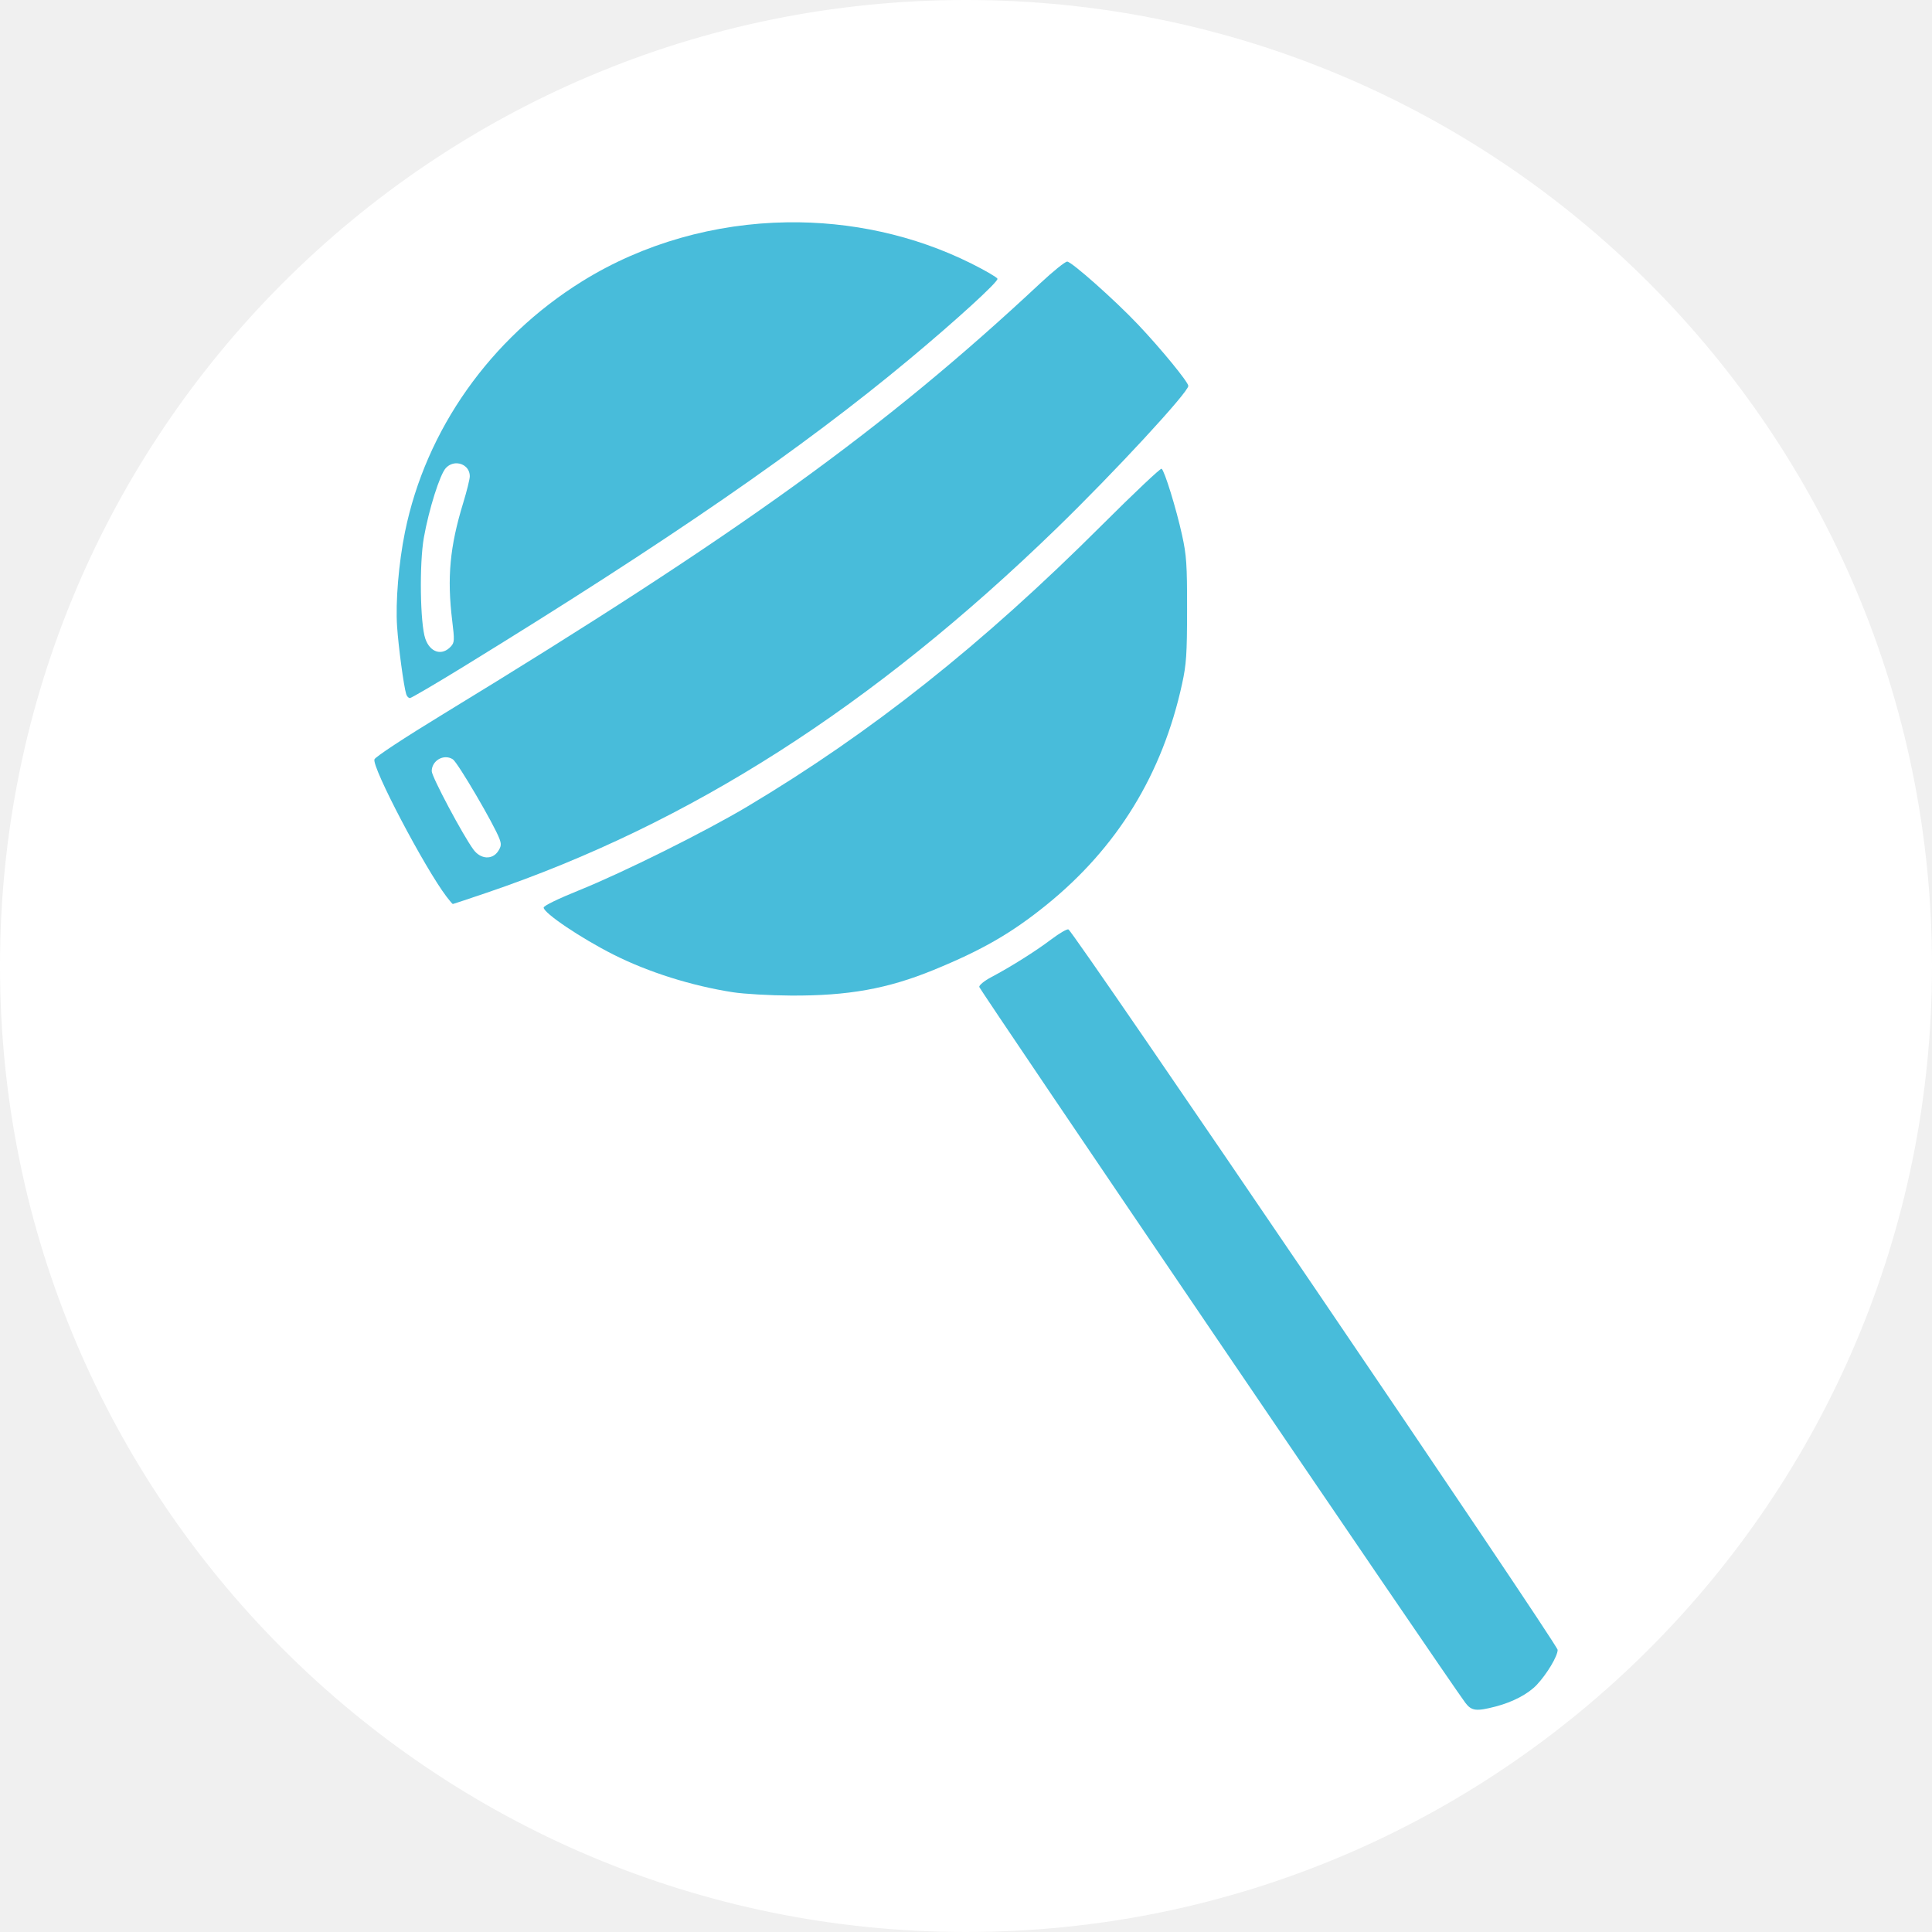
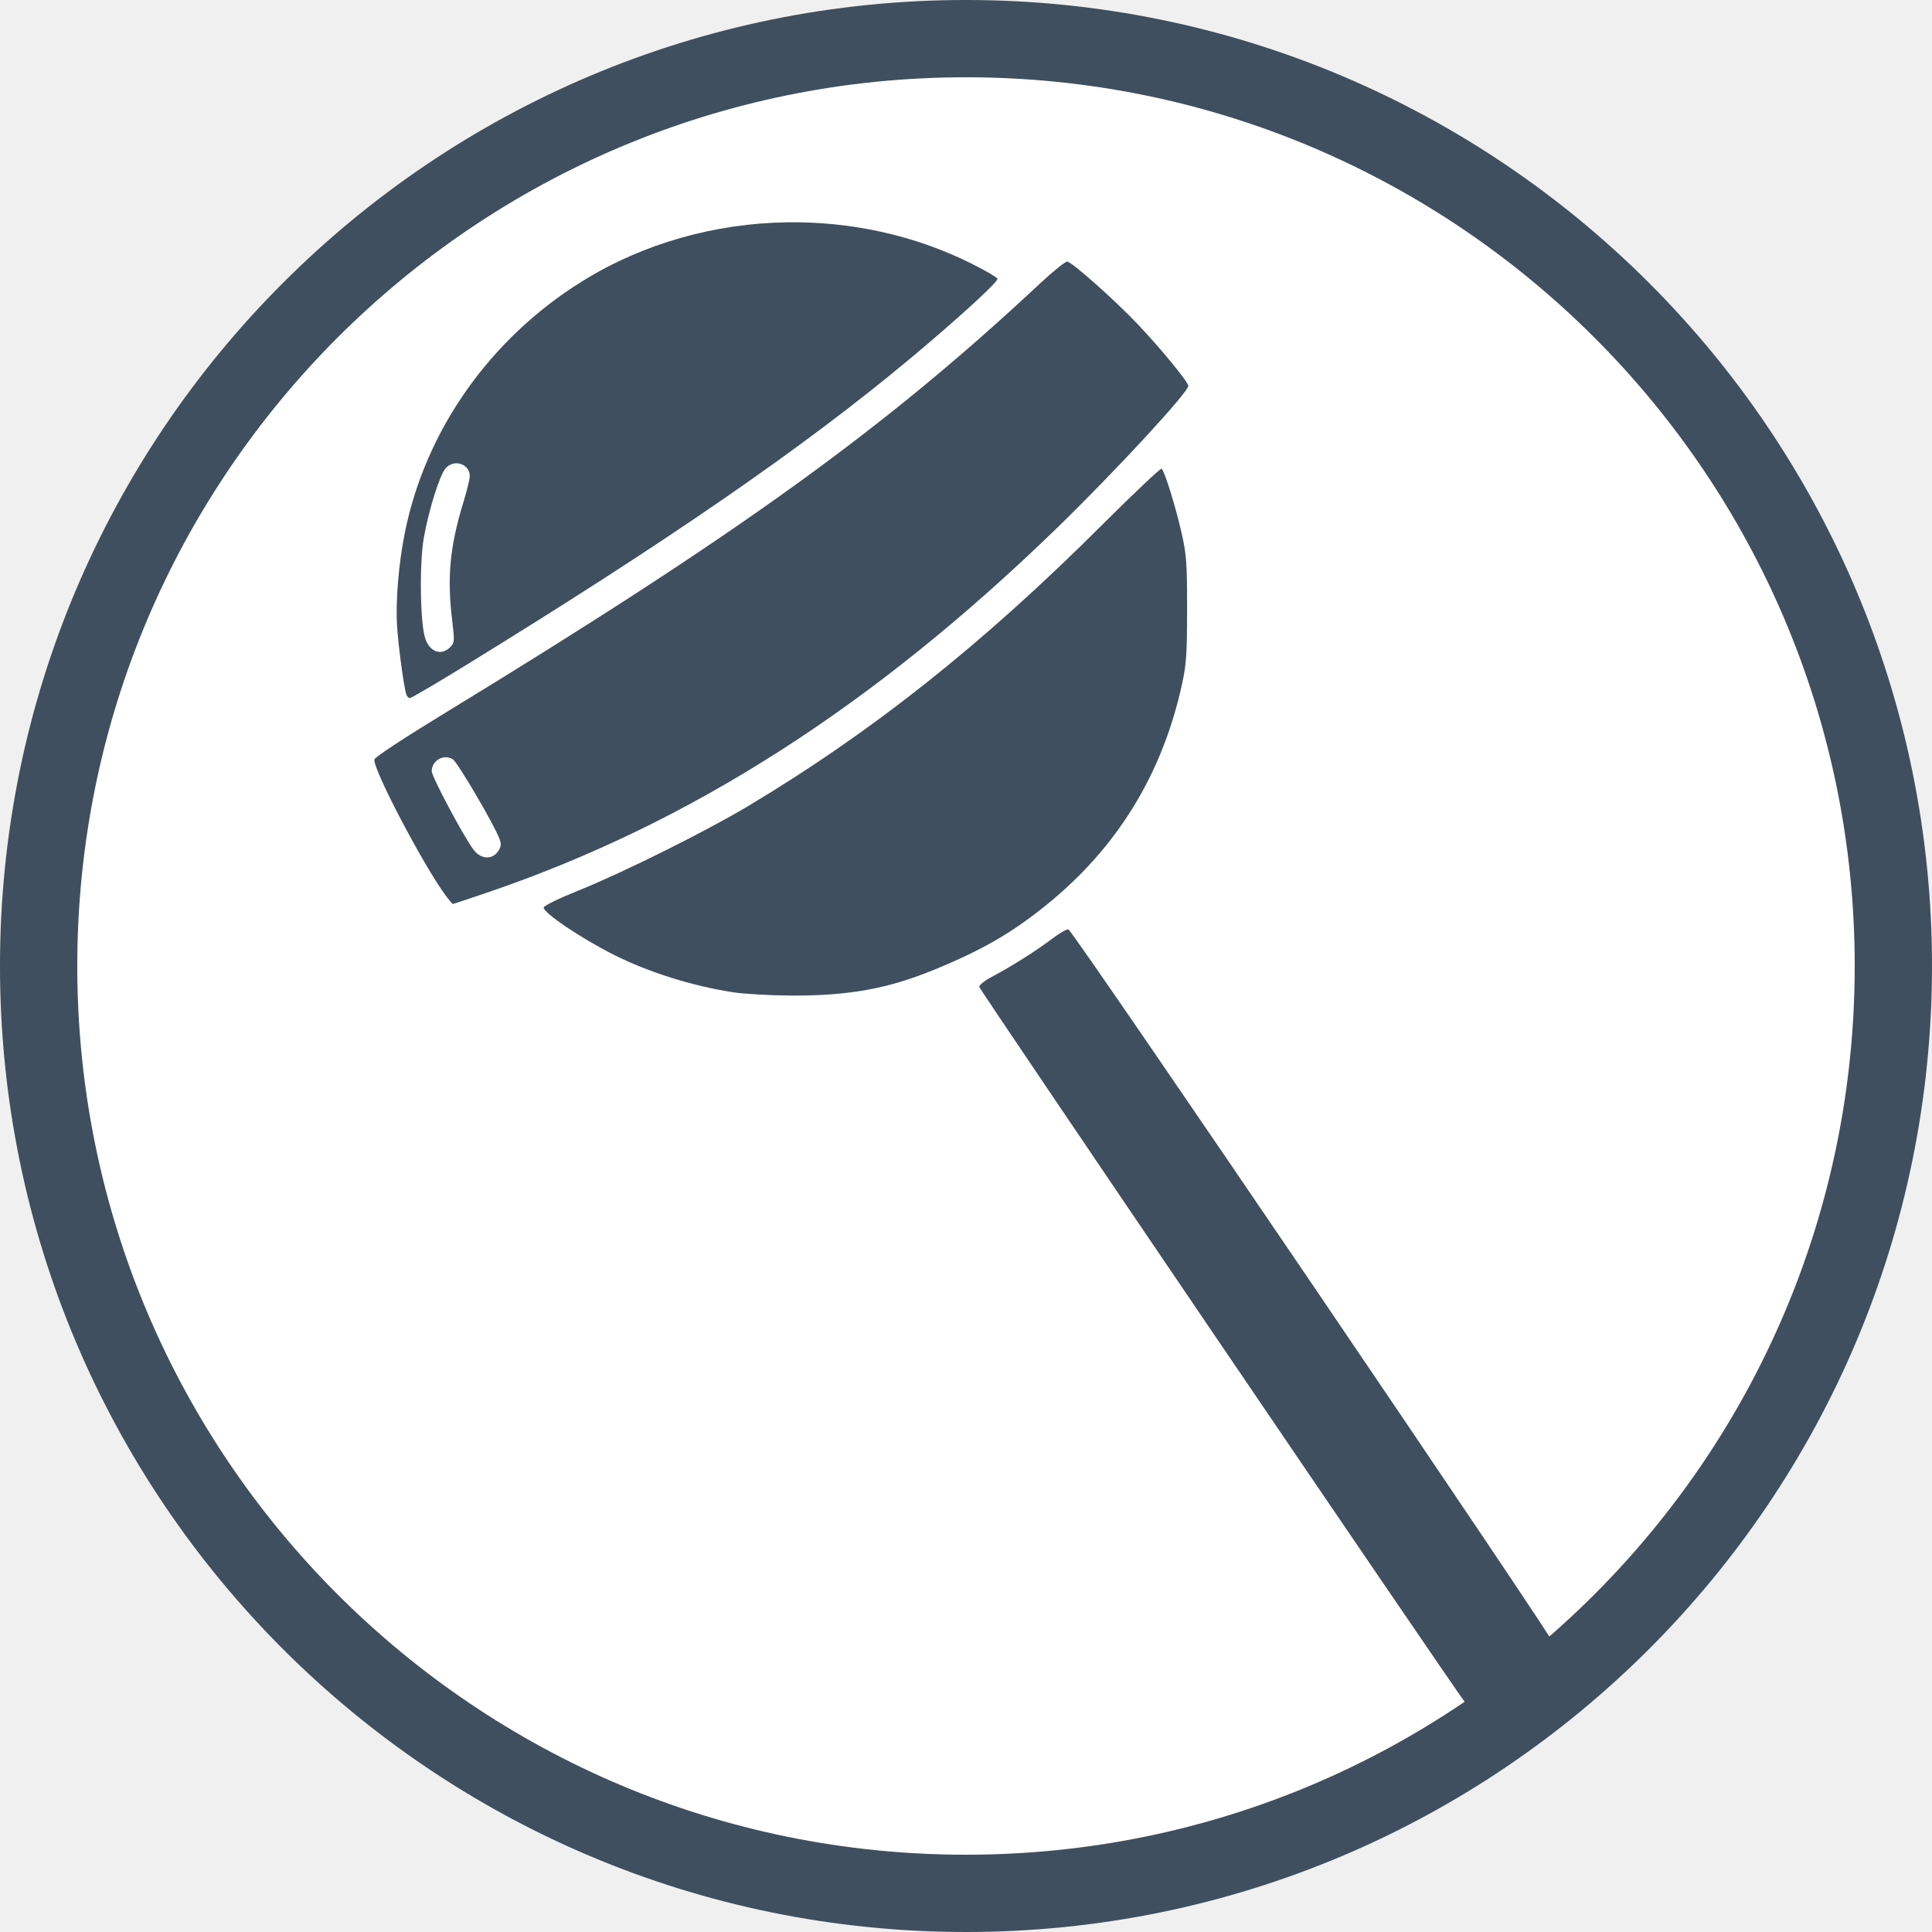
<svg xmlns="http://www.w3.org/2000/svg" width="100mm" height="100mm" viewBox="0 0 100 100" version="1.1" id="svg8">
  <defs id="defs2" />
  <g id="layer1" style="display:inline" transform="translate(274.7037,-133.3042)">
    <g id="g68">
      <g id="g72">
-         <circle style="fill:#ffffff;fill-opacity:1;stroke:none;stroke-width:0.132" id="path1439" cx="-224.704" cy="183.304" r="50" />
+         <circle style="fill:#ffffff;fill-opacity:1;stroke:#3f4f5f;stroke-width:4" id="path1439" cx="-224.704" cy="183.304" r="48" />
      </g>
    </g>
    <g id="g65" transform="matrix(0.4378934,0,0,0.4378934,-9.905295,93.03022)">
-       <path id="path53" d="m -431.523,293.219 c -2.23,-3.001 -57.416,-84.279 -57.437,-84.593 -0.015,-0.217 0.618,-0.73 1.429,-1.158 2.294,-1.211 5.264,-3.082 7.107,-4.477 0.931,-0.705 1.833,-1.227 2.004,-1.161 0.604,0.232 57.828,84.504 57.828,85.161 0,0.737 -1.269,2.86 -2.473,4.136 -1.015,1.075 -2.826,2.03 -4.854,2.558 -2.303,0.6 -2.866,0.527 -3.604,-0.465 z" style="fill:#48bcda;stroke-width:0.265" />
-       <path id="path51" d="m -518.081,209.257 c -4.881,-0.759 -9.97,-2.362 -14.11,-4.447 -3.826,-1.927 -8.257,-4.91 -8.257,-5.559 0,-0.212 1.688,-1.037 4.167,-2.037 5.261,-2.123 14.912,-6.926 19.91,-9.909 14.678,-8.76 27.748,-19.134 41.894,-33.25 3.76,-3.752 6.941,-6.758 7.068,-6.679 0.345,0.213 1.729,4.696 2.417,7.828 0.532,2.422 0.602,3.465 0.597,8.832 -0.005,5.282 -0.083,6.441 -0.591,8.775 -2.322,10.659 -7.652,19.344 -16.033,26.124 -4.123,3.335 -7.606,5.343 -13.349,7.693 -5.428,2.221 -10.095,3.059 -16.844,3.022 -2.474,-0.013 -5.565,-0.19 -6.869,-0.393 z" style="fill:#48bcda;stroke-width:0.265" />
-       <path id="path49" transform="matrix(0.2645833,0,0,0.2645833,-274.7037,133.3042)" d="m -770.504,-39.348 c -0.92,0 -6.333,4.356 -12.029,9.682 -69.433,64.909 -134.206,111.651 -266.596,192.379 -17.544,10.698 -30.499,19.225 -30.857,20.312 -1.17,3.552 22.407,48.453 32.228,61.377 1.358,1.787 2.612,3.25 2.785,3.25 0.174,0 7.013,-2.276 15.199,-5.059 90.637,-30.805 172.421,-83.093 254.441,-162.672 25.867,-25.097 58.943,-60.864 58.943,-63.738 0,-1.685 -12.102,-16.46 -22.41,-27.359 -10.271,-10.86 -29.754,-28.172 -31.705,-28.172 z M -1048.092,182.08 c 1.07,5.1e-4 2.155,0.292 3.143,0.939 2.198,1.44 18.362,29 20.805,35.471 0.914,2.421 0.808,3.434 -0.586,5.561 -2.586,3.947 -7.785,3.64 -10.973,-0.648 -4.67,-6.284 -18.686,-32.605 -18.686,-35.092 0,-3.601 3.087,-6.232 6.297,-6.23 z" style="fill:#48bcda;stroke-width:1" />
-       <path id="path45" transform="matrix(0.2645833,0,0,0.2645833,-274.7037,133.3042)" d="m -895.707,-56.896 c -32.13,0.483 -64.102,9.338 -91.494,26.361 -41.019,25.491 -69.859,66.309 -79.15,112.023 -2.809,13.821 -4.255,31.153 -3.519,42.164 0.613,9.177 2.968,26.658 4.076,30.25 0.297,0.963 1.038,1.75 1.647,1.75 0.608,0 11.489,-6.381 24.182,-14.18 91.132,-55.996 151.396,-97.552 198.971,-137.205 21.045,-17.54 39.762,-34.642 39.348,-35.949 -0.204,-0.642 -5.457,-3.702 -11.674,-6.803 -25.561,-12.746 -54.034,-18.839 -82.385,-18.412 z M -1043.023,50.766 c 2.953,0.149 5.635,2.36 5.635,5.809 0,1.246 -1.331,6.611 -2.957,11.922 -5.972,19.51 -7.259,33.392 -4.885,52.709 1.048,8.529 0.994,9.62 -0.564,11.342 -3.973,4.39 -9.321,2.793 -11.465,-3.424 -2.323,-6.735 -2.708,-33.547 -0.648,-45.156 2.242,-12.639 7.145,-28.186 9.795,-31.064 1.448,-1.573 3.318,-2.226 5.09,-2.137 z" style="fill:#48bcda;stroke-width:1" />
+       <path id="path53" d="m -431.523,293.219 c -2.23,-3.001 -57.416,-84.279 -57.437,-84.593 -0.015,-0.217 0.618,-0.73 1.429,-1.158 2.294,-1.211 5.264,-3.082 7.107,-4.477 0.931,-0.705 1.833,-1.227 2.004,-1.161 0.604,0.232 57.828,84.504 57.828,85.161 0,0.737 -1.269,2.86 -2.473,4.136 -1.015,1.075 -2.826,2.03 -4.854,2.558 -2.303,0.6 -2.866,0.527 -3.604,-0.465 z" style="fill:#3f4f5f;stroke-width:0.265" />
+       <path id="path51" d="m -518.081,209.257 c -4.881,-0.759 -9.97,-2.362 -14.11,-4.447 -3.826,-1.927 -8.257,-4.91 -8.257,-5.559 0,-0.212 1.688,-1.037 4.167,-2.037 5.261,-2.123 14.912,-6.926 19.91,-9.909 14.678,-8.76 27.748,-19.134 41.894,-33.25 3.76,-3.752 6.941,-6.758 7.068,-6.679 0.345,0.213 1.729,4.696 2.417,7.828 0.532,2.422 0.602,3.465 0.597,8.832 -0.005,5.282 -0.083,6.441 -0.591,8.775 -2.322,10.659 -7.652,19.344 -16.033,26.124 -4.123,3.335 -7.606,5.343 -13.349,7.693 -5.428,2.221 -10.095,3.059 -16.844,3.022 -2.474,-0.013 -5.565,-0.19 -6.869,-0.393 z" style="fill:#3f4f5f;stroke-width:0.265" />
+       <path id="path49" transform="matrix(0.2645833,0,0,0.2645833,-274.7037,133.3042)" d="m -770.504,-39.348 c -0.92,0 -6.333,4.356 -12.029,9.682 -69.433,64.909 -134.206,111.651 -266.596,192.379 -17.544,10.698 -30.499,19.225 -30.857,20.312 -1.17,3.552 22.407,48.453 32.228,61.377 1.358,1.787 2.612,3.25 2.785,3.25 0.174,0 7.013,-2.276 15.199,-5.059 90.637,-30.805 172.421,-83.093 254.441,-162.672 25.867,-25.097 58.943,-60.864 58.943,-63.738 0,-1.685 -12.102,-16.46 -22.41,-27.359 -10.271,-10.86 -29.754,-28.172 -31.705,-28.172 z M -1048.092,182.08 c 1.07,5.1e-4 2.155,0.292 3.143,0.939 2.198,1.44 18.362,29 20.805,35.471 0.914,2.421 0.808,3.434 -0.586,5.561 -2.586,3.947 -7.785,3.64 -10.973,-0.648 -4.67,-6.284 -18.686,-32.605 -18.686,-35.092 0,-3.601 3.087,-6.232 6.297,-6.23 z" style="fill:#3f4f5f;stroke-width:1" />
+       <path id="path45" transform="matrix(0.2645833,0,0,0.2645833,-274.7037,133.3042)" d="m -895.707,-56.896 c -32.13,0.483 -64.102,9.338 -91.494,26.361 -41.019,25.491 -69.859,66.309 -79.15,112.023 -2.809,13.821 -4.255,31.153 -3.519,42.164 0.613,9.177 2.968,26.658 4.076,30.25 0.297,0.963 1.038,1.75 1.647,1.75 0.608,0 11.489,-6.381 24.182,-14.18 91.132,-55.996 151.396,-97.552 198.971,-137.205 21.045,-17.54 39.762,-34.642 39.348,-35.949 -0.204,-0.642 -5.457,-3.702 -11.674,-6.803 -25.561,-12.746 -54.034,-18.839 -82.385,-18.412 z M -1043.023,50.766 c 2.953,0.149 5.635,2.36 5.635,5.809 0,1.246 -1.331,6.611 -2.957,11.922 -5.972,19.51 -7.259,33.392 -4.885,52.709 1.048,8.529 0.994,9.62 -0.564,11.342 -3.973,4.39 -9.321,2.793 -11.465,-3.424 -2.323,-6.735 -2.708,-33.547 -0.648,-45.156 2.242,-12.639 7.145,-28.186 9.795,-31.064 1.448,-1.573 3.318,-2.226 5.09,-2.137 z" style="fill:#3f4f5f;stroke-width:1" />
    </g>
  </g>
</svg>
